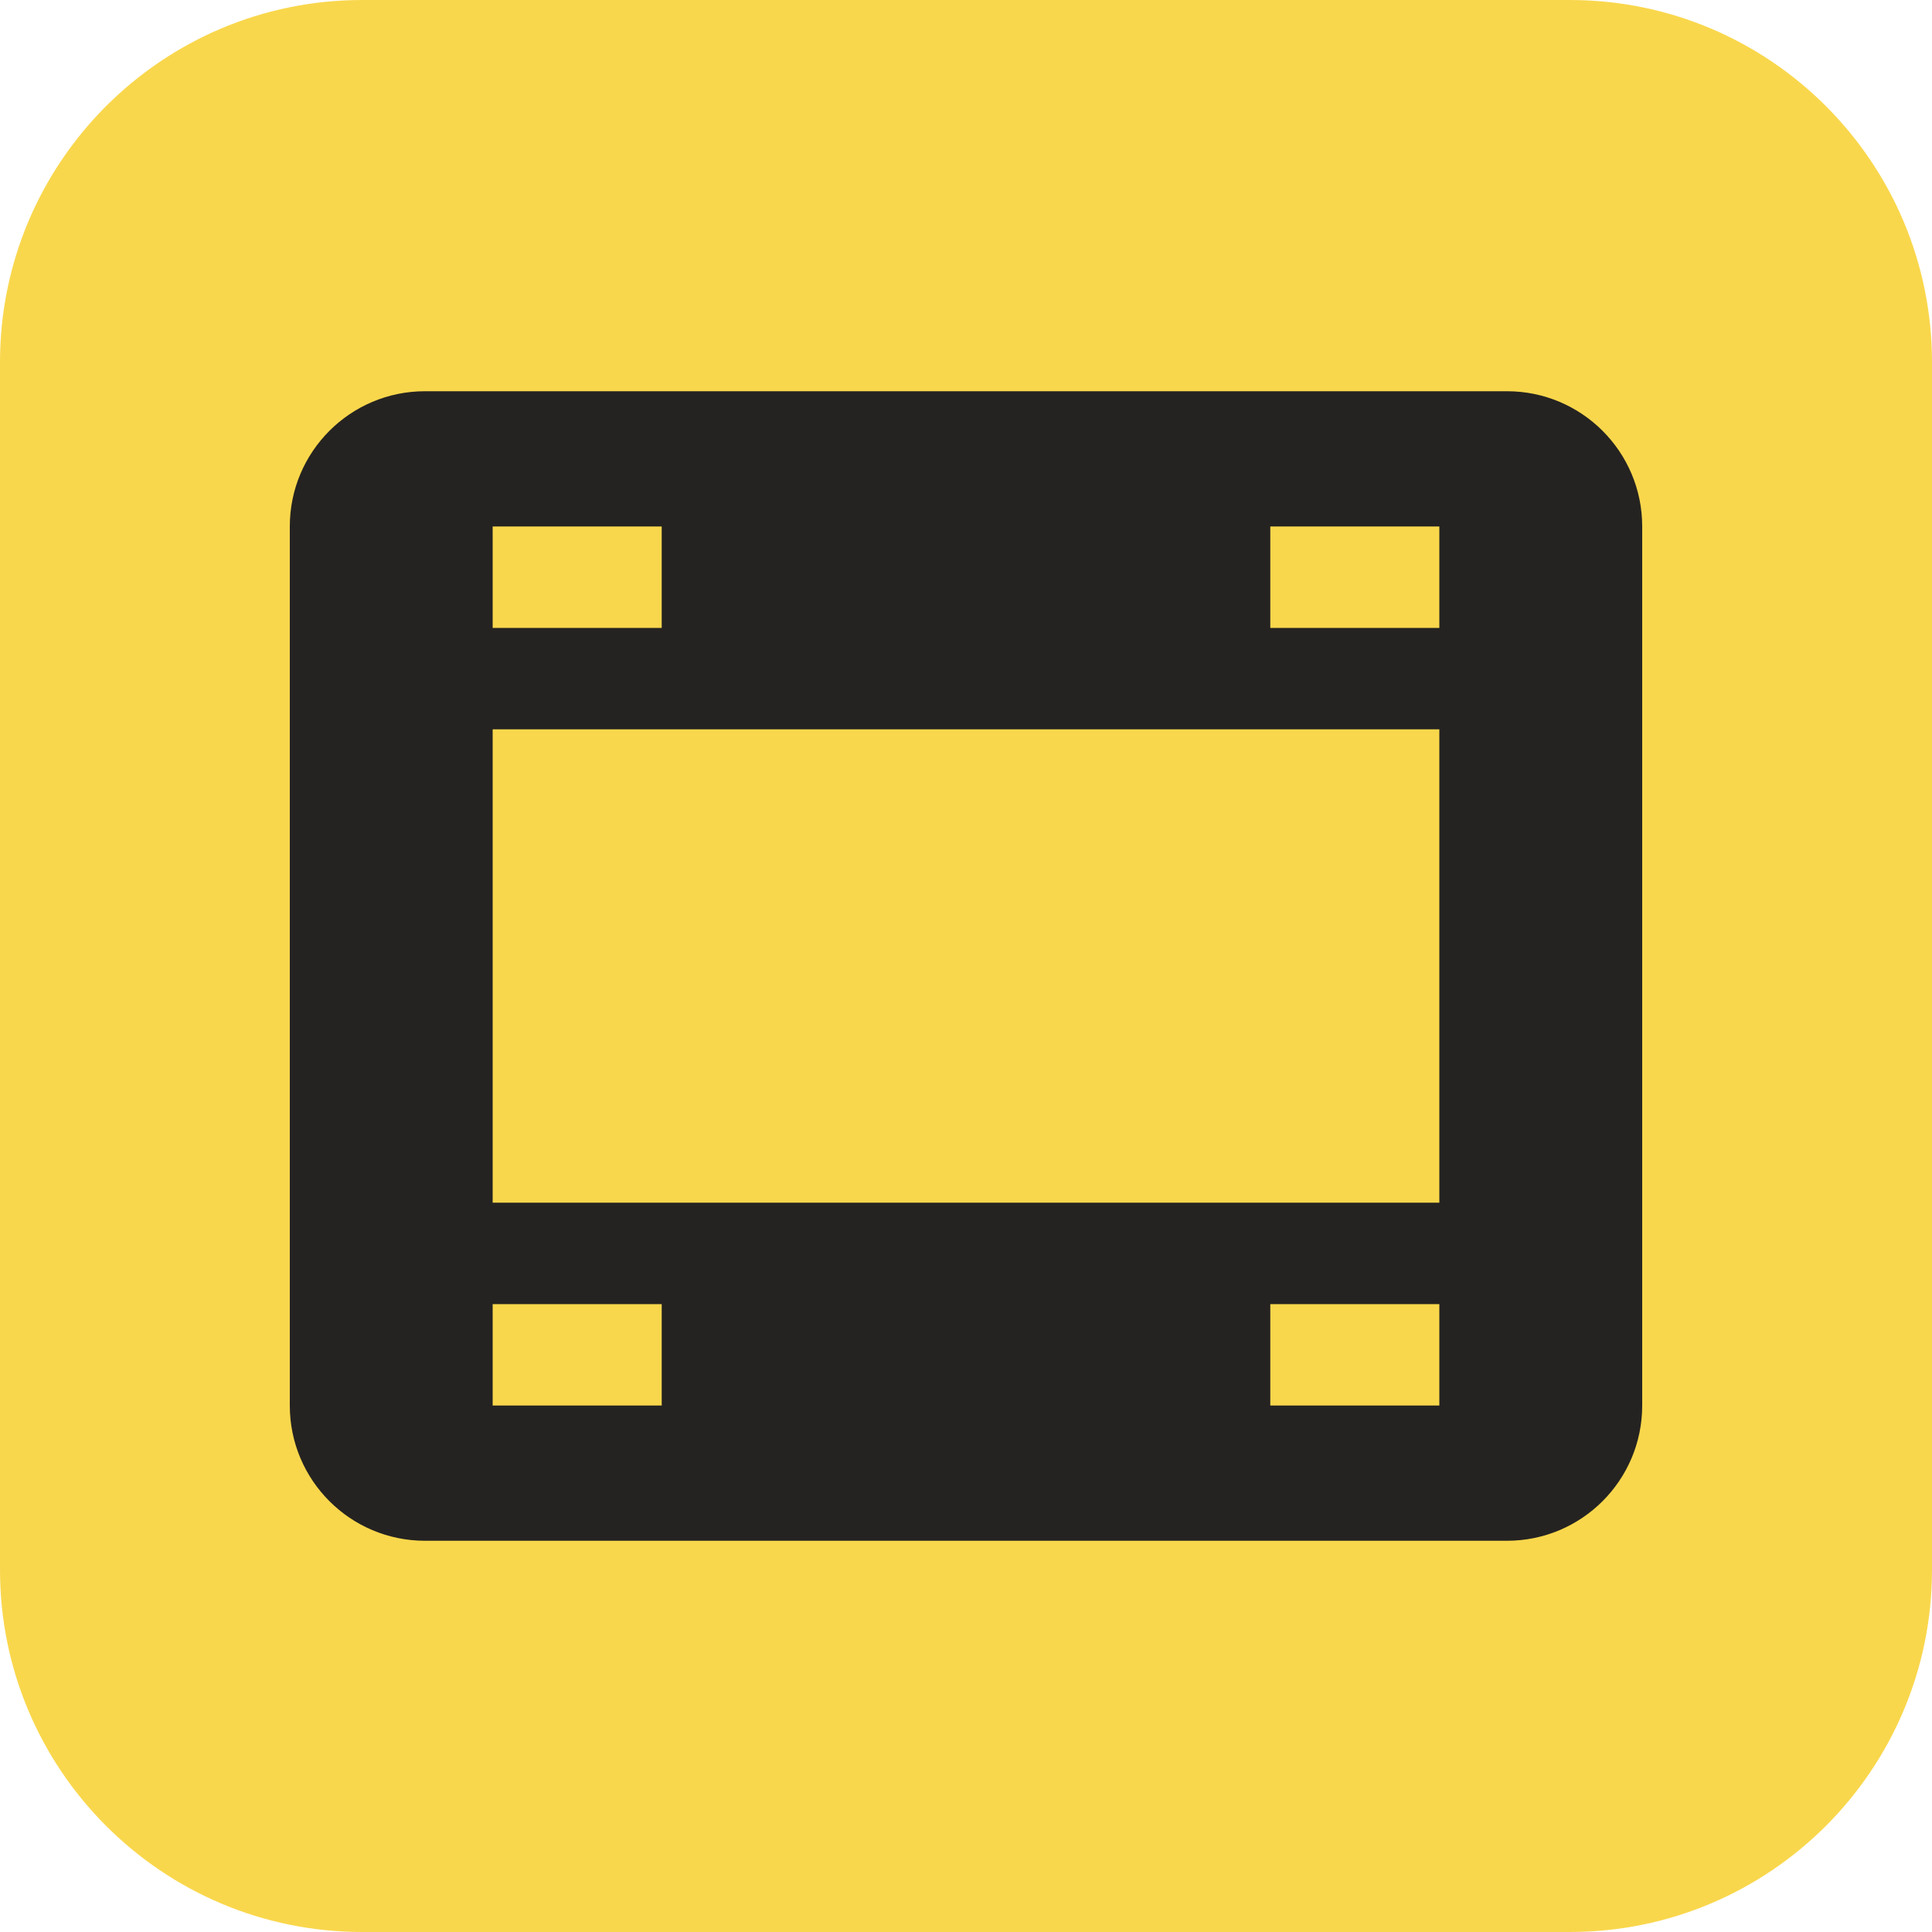
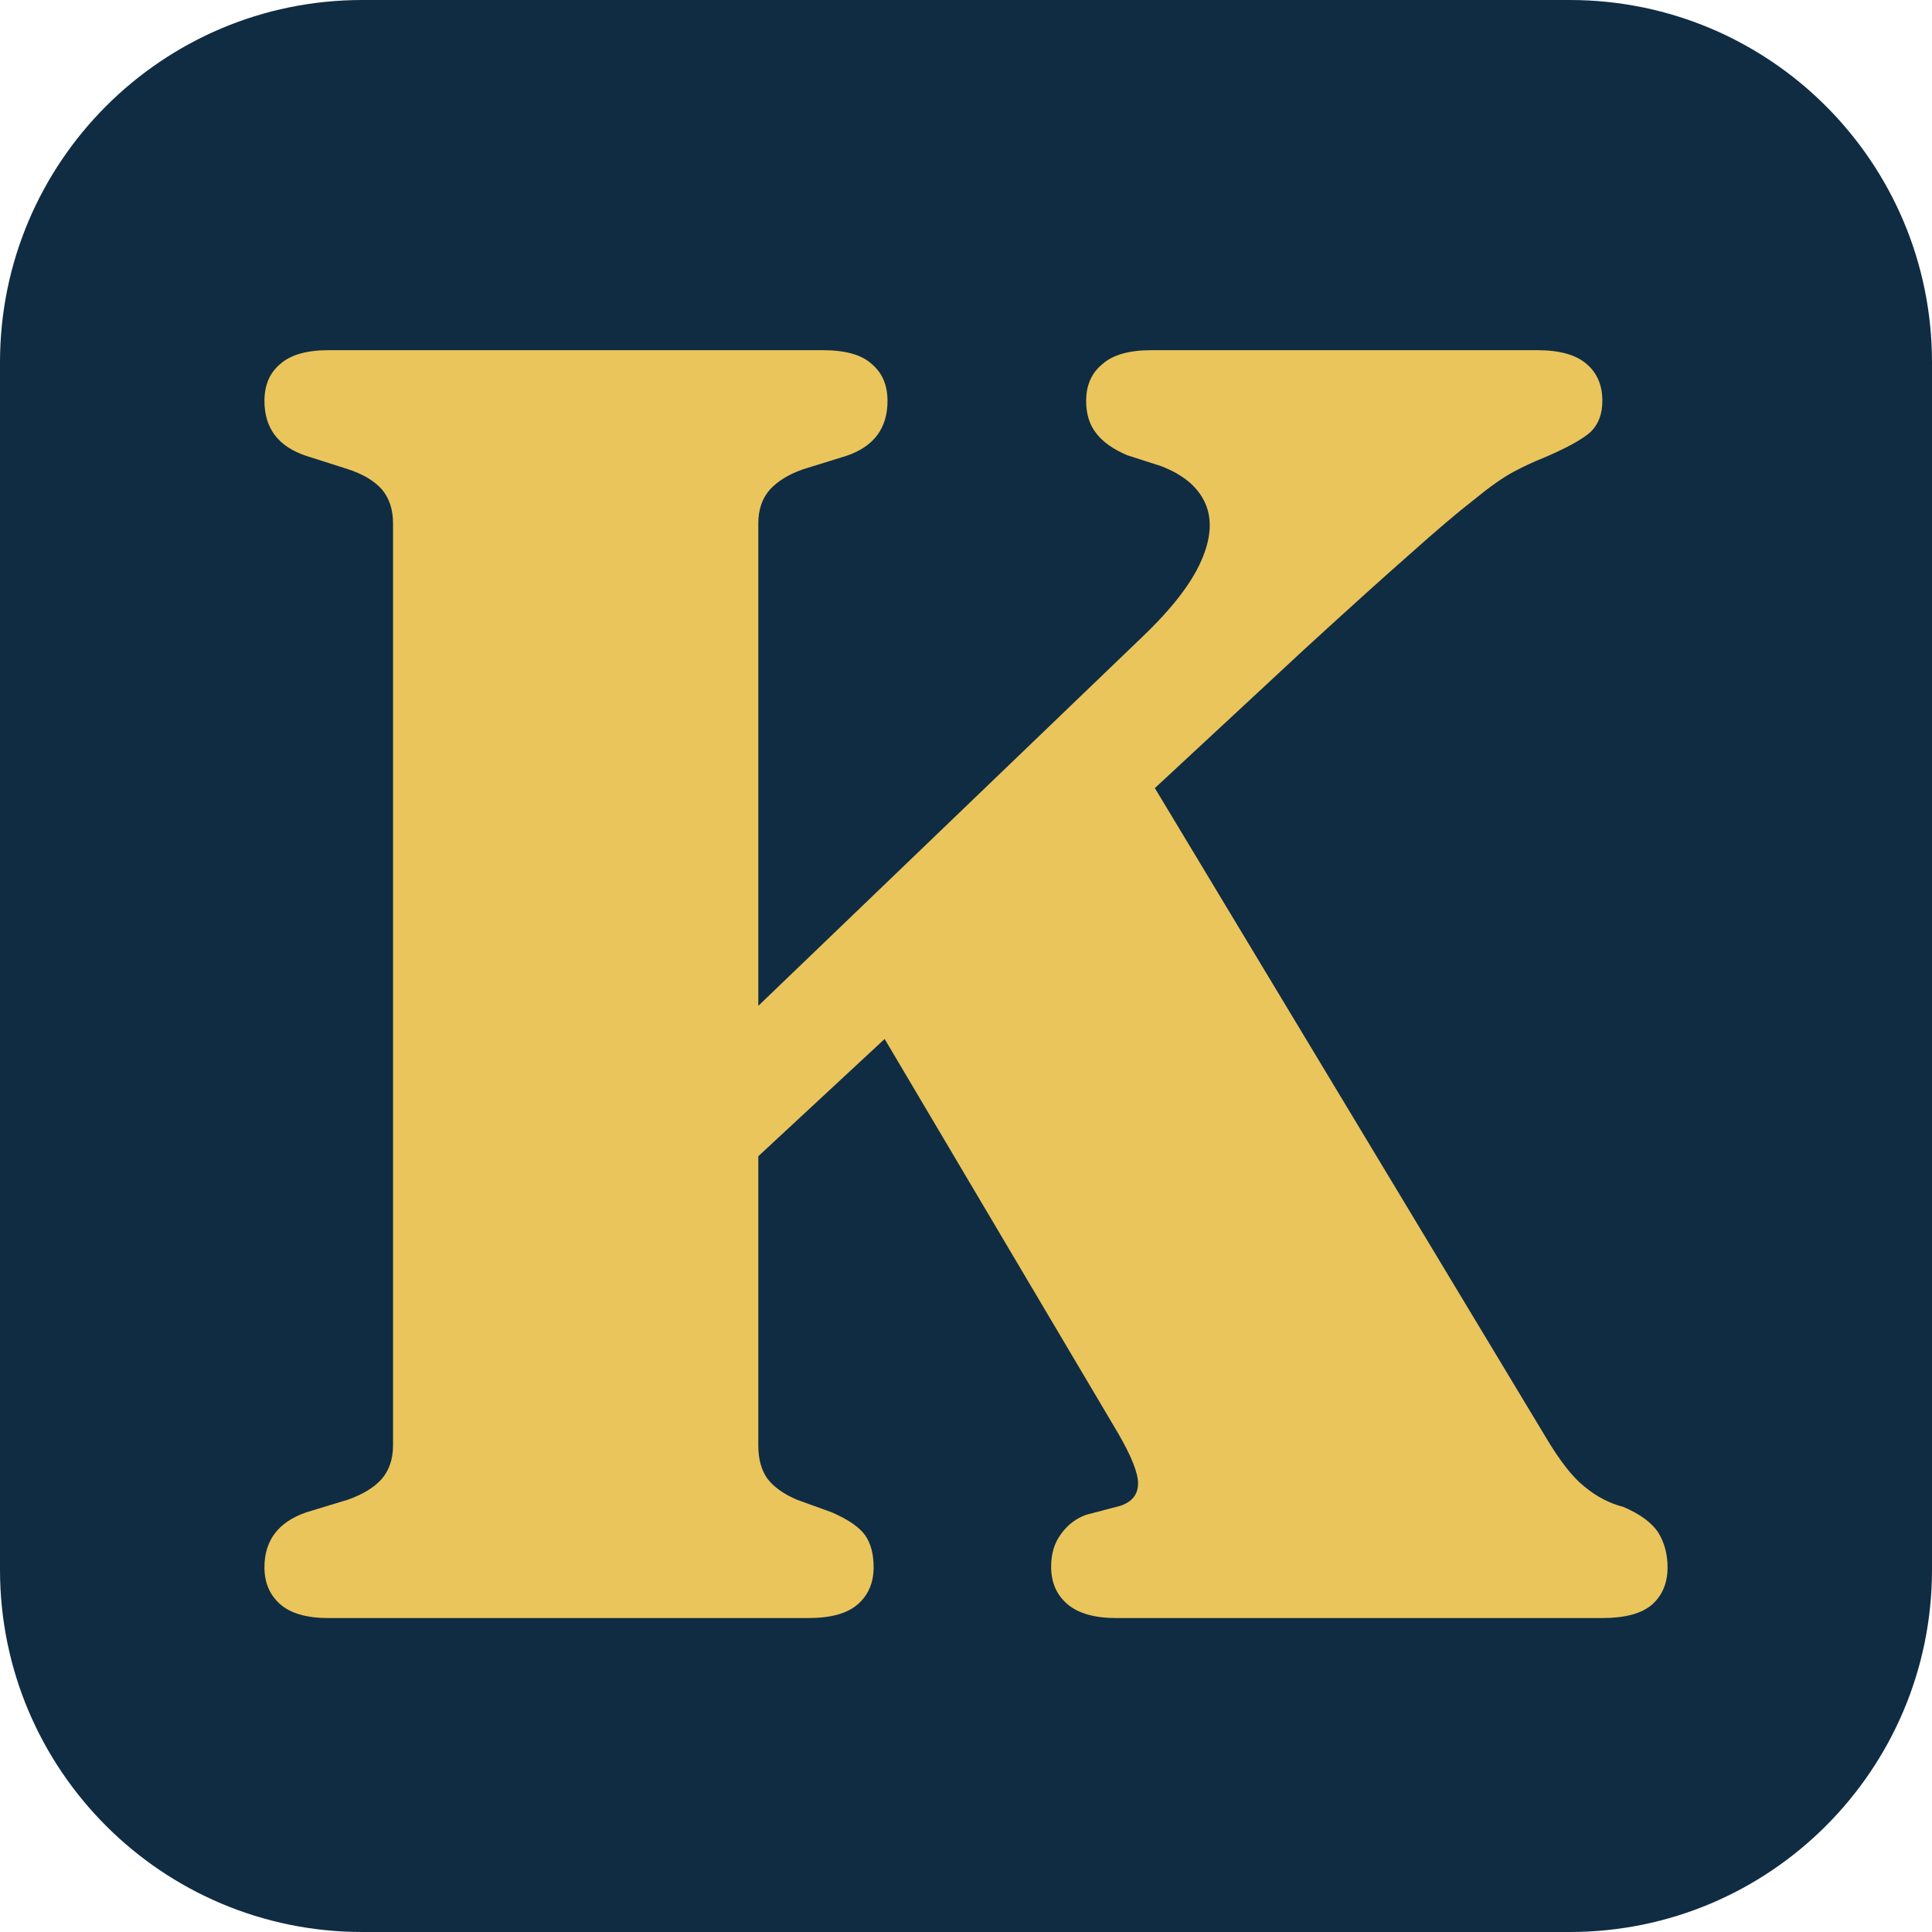
<svg xmlns="http://www.w3.org/2000/svg" viewBox="0 0 32 32" role="img" aria-label="Kael">
-   <rect width="32" height="32" rx="6" fill="#f9d74c" />
-   <g transform="translate(16 16) scale(0.56) translate(-32 -32)">
-     <path fill="#252321" fill-rule="evenodd" d="M16 15H48A4 4 0 0 1 52 19V45A4 4 0 0 1 48 49H16A4 4 0 0 1 12 45V19A4 4 0 0 1 16 15Z M18 25H46V39H18Z M18 19H23V22H18Z M41 19H46V22H41Z M18 42H23V45H18Z M41 42H46V45H41Z" />
-   </g>
+   <rect width="32" height="32" rx="6" fill="#102c43" />
+   <path fill="#eac55c" d="M10.78 18.37 18.93 10.54Q19.66 9.84 19.9 9.28Q20.14 8.73 19.96 8.33Q19.78 7.93 19.23 7.72L18.67 7.54Q18.32 7.39 18.16 7.18Q17.99 6.97 17.99 6.64Q17.99 6.25 18.26 6.03Q18.52 5.8 19.07 5.8H25.46Q26.02 5.8 26.28 6.03Q26.54 6.25 26.54 6.64Q26.54 6.97 26.34 7.16Q26.12 7.35 25.55 7.59Q25.32 7.68 25.06 7.82Q24.8 7.96 24.41 8.28Q24.01 8.59 23.35 9.18Q22.69 9.76 21.62 10.74L11.57 20.07ZM13.99 16.09 18.62 12.21 25.6 23.8Q25.95 24.39 26.24 24.62Q26.54 24.87 26.89 24.96Q27.31 25.14 27.47 25.39Q27.62 25.64 27.62 25.96Q27.62 26.35 27.36 26.58Q27.1 26.8 26.54 26.8H18.49Q17.95 26.8 17.68 26.57Q17.41 26.34 17.41 25.95Q17.41 25.62 17.58 25.4Q17.74 25.18 17.99 25.09L18.56 24.94Q18.85 24.84 18.85 24.57Q18.85 24.31 18.52 23.74ZM12.56 23.94Q12.56 24.28 12.71 24.49Q12.87 24.7 13.2 24.84L13.78 25.05Q14.19 25.23 14.33 25.43Q14.47 25.63 14.47 25.96Q14.47 26.34 14.21 26.57Q13.95 26.8 13.39 26.8H5.44Q4.9 26.8 4.64 26.57Q4.38 26.34 4.38 25.96Q4.38 25.29 5.07 25.05L5.76 24.84Q6.13 24.71 6.32 24.5Q6.51 24.28 6.51 23.94V8.67Q6.51 8.32 6.32 8.1Q6.13 7.89 5.76 7.77L5.07 7.55Q4.38 7.32 4.38 6.64Q4.38 6.25 4.64 6.03Q4.9 5.8 5.44 5.8H13.63Q14.19 5.8 14.44 6.03Q14.7 6.25 14.7 6.64Q14.7 7.32 14.02 7.55L13.31 7.77Q12.96 7.89 12.76 8.1Q12.56 8.32 12.56 8.67Z" />
</svg>
